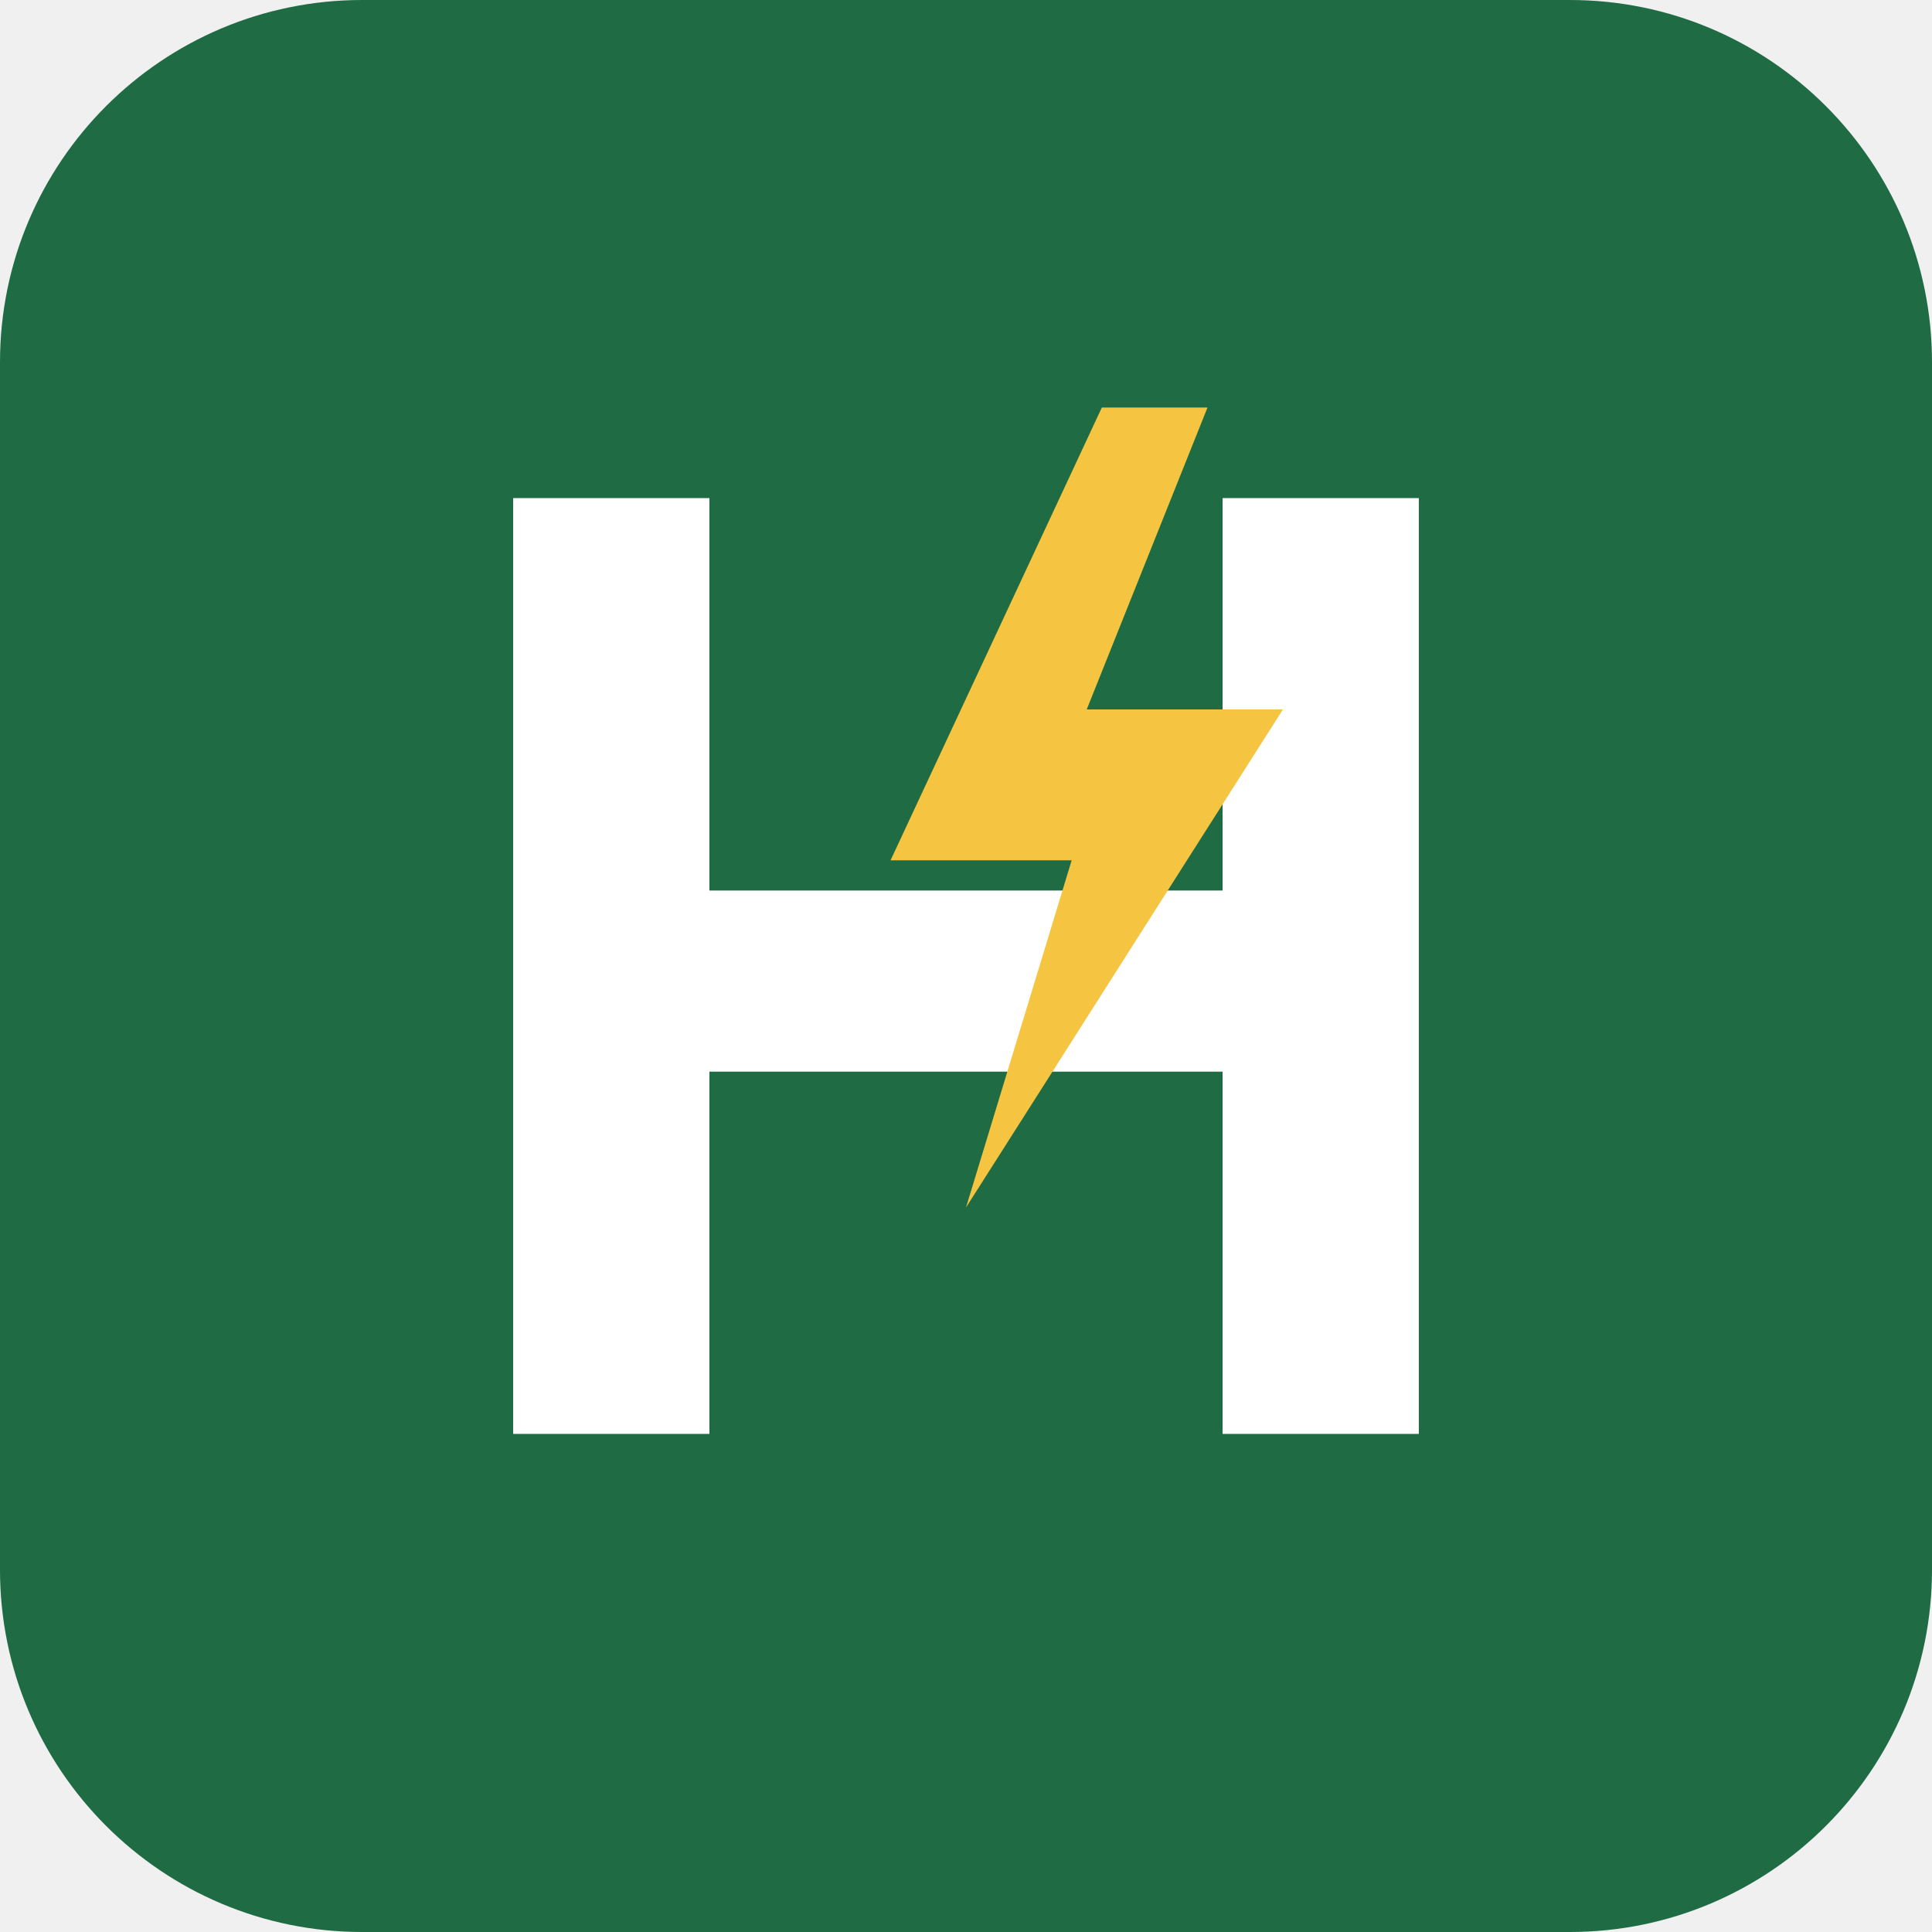
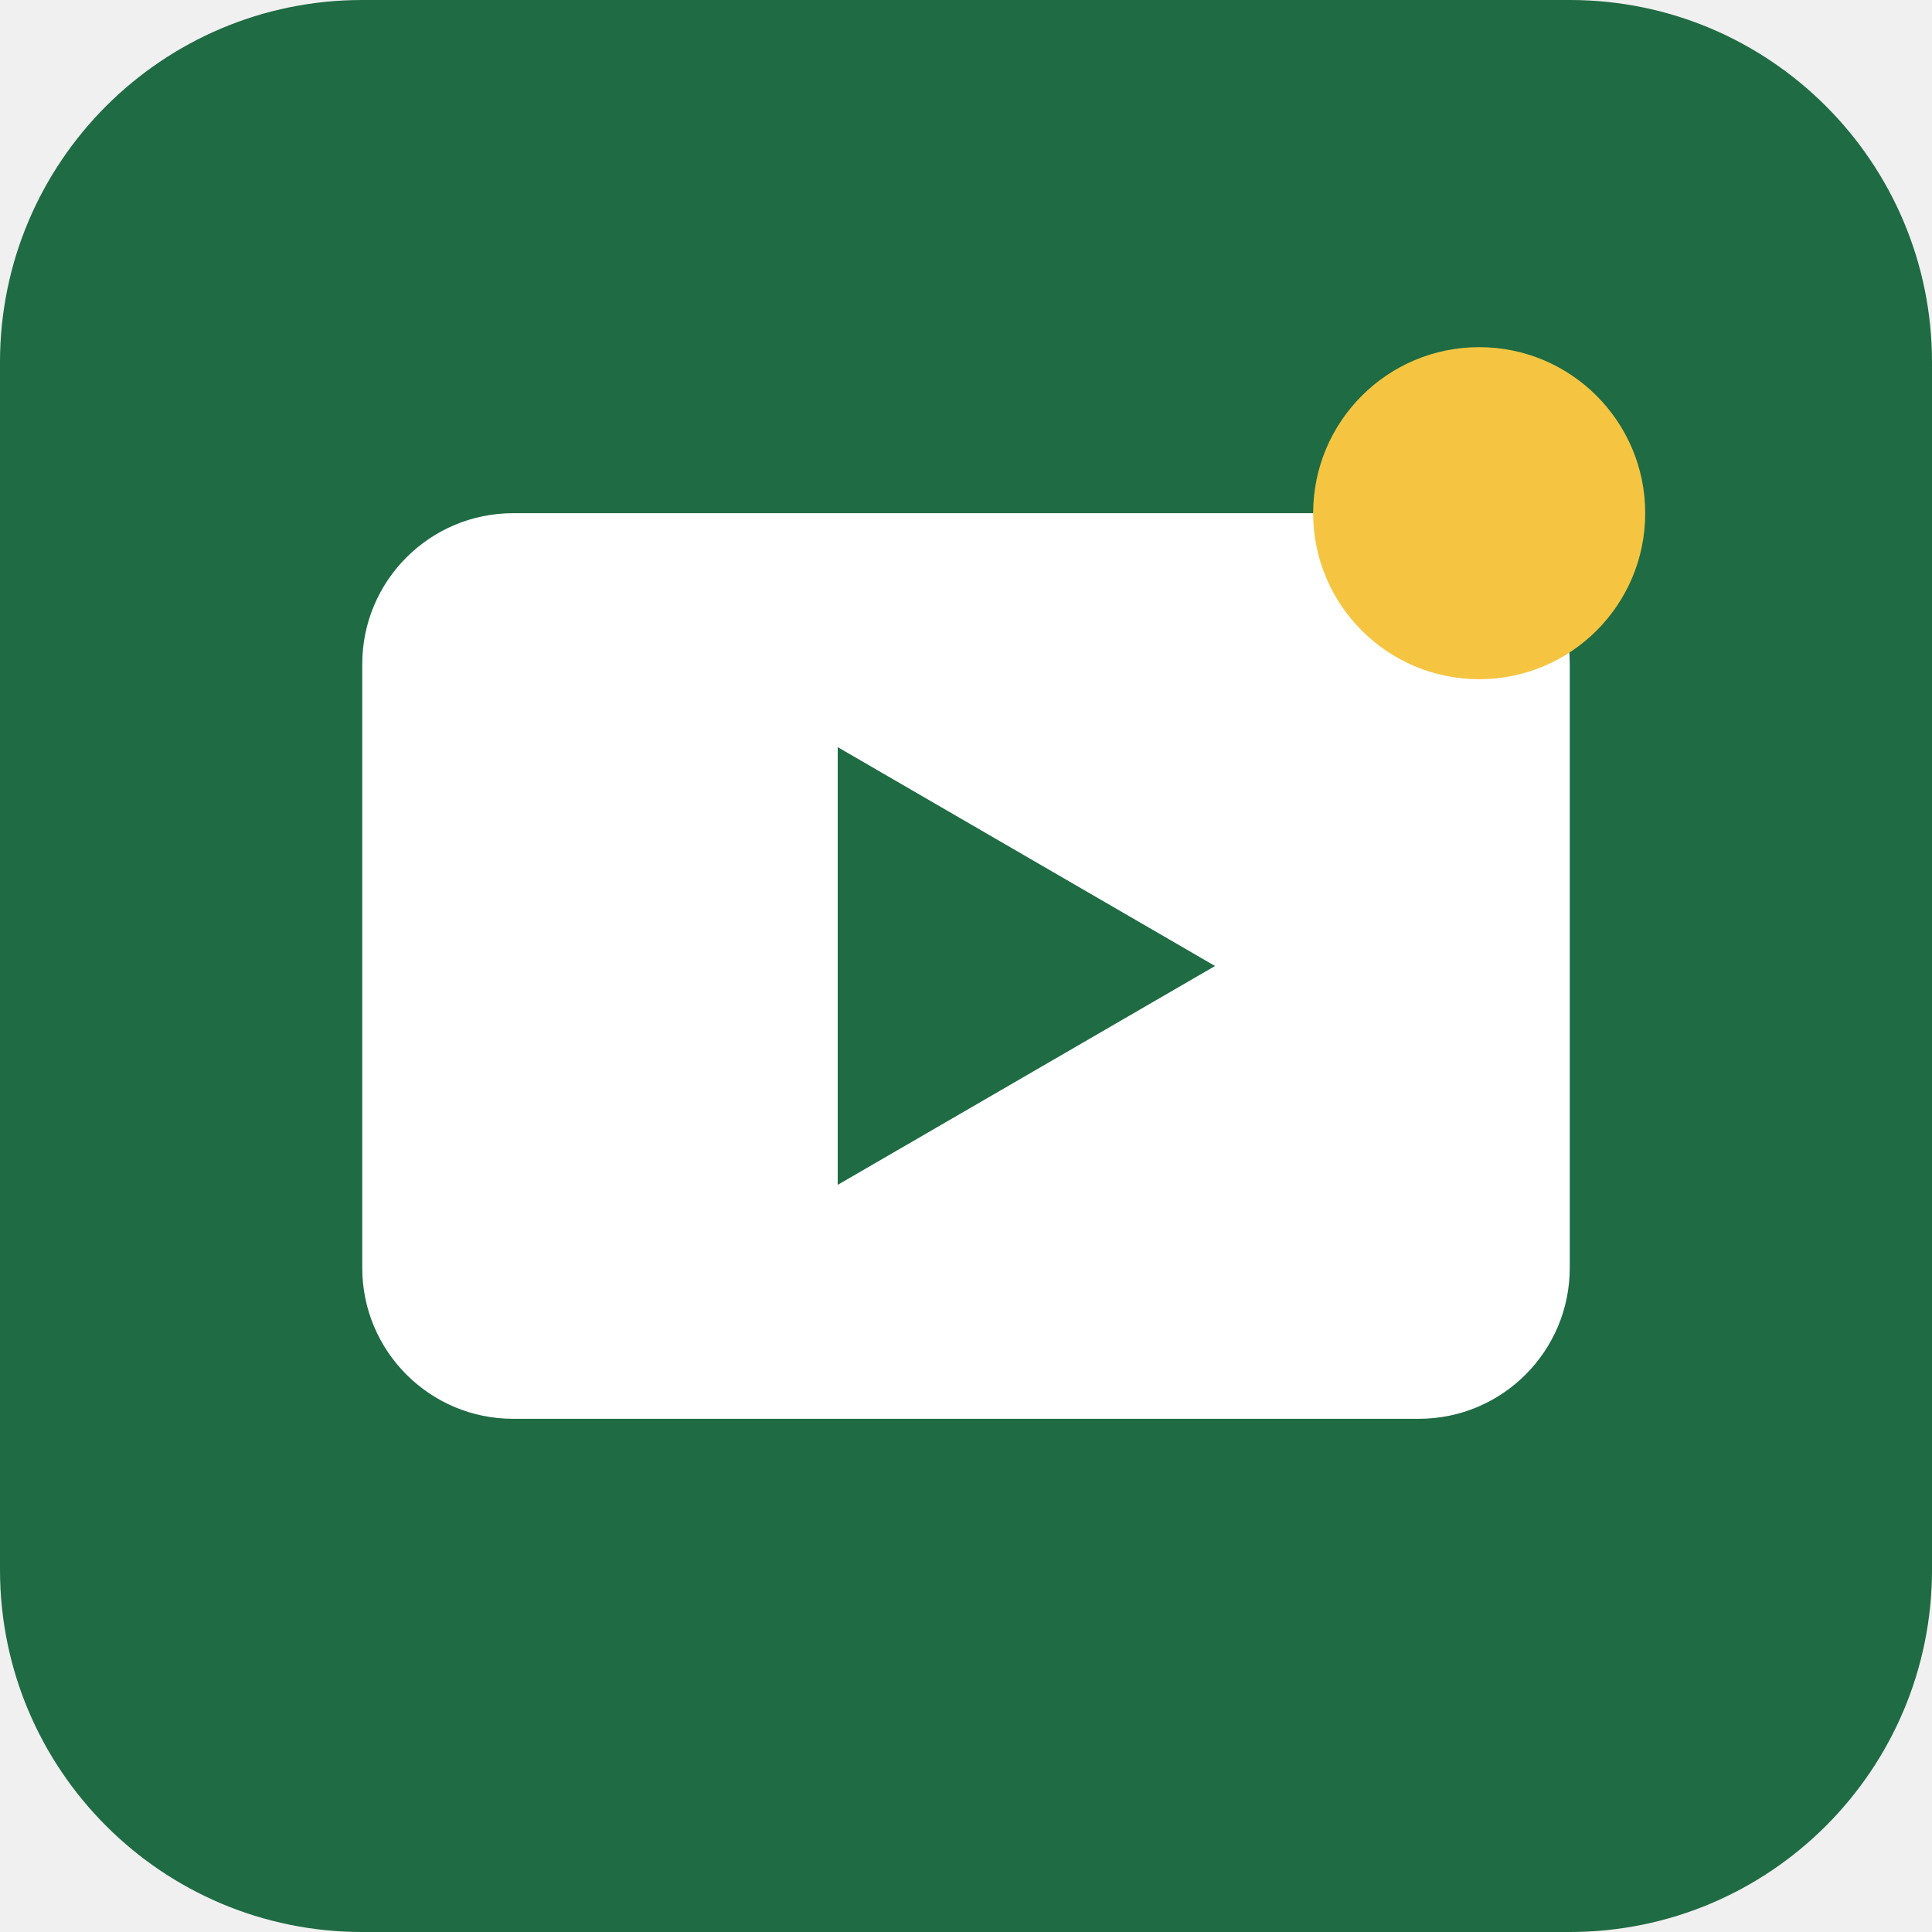
<svg xmlns="http://www.w3.org/2000/svg" viewBox="0 0 512 512">
  <rect width="512" height="512" rx="96" fill="#1f6b43" />
-   <path d="M136 132h52v104h136V132h52v248h-52V284H188v96h-52z" fill="#fff" />
-   <path d="M292 108l-56 120h48l-28 92 84-132h-52l32-80z" fill="#f5c542" />
+   <rect x="96" y="136" width="320" height="240" rx="40" fill="#fff" />
+   <path d="M222 198v116l100-58z" fill="#1f6b43" />
+   <circle cx="392" cy="136" r="44" fill="#f5c542" />
</svg>
